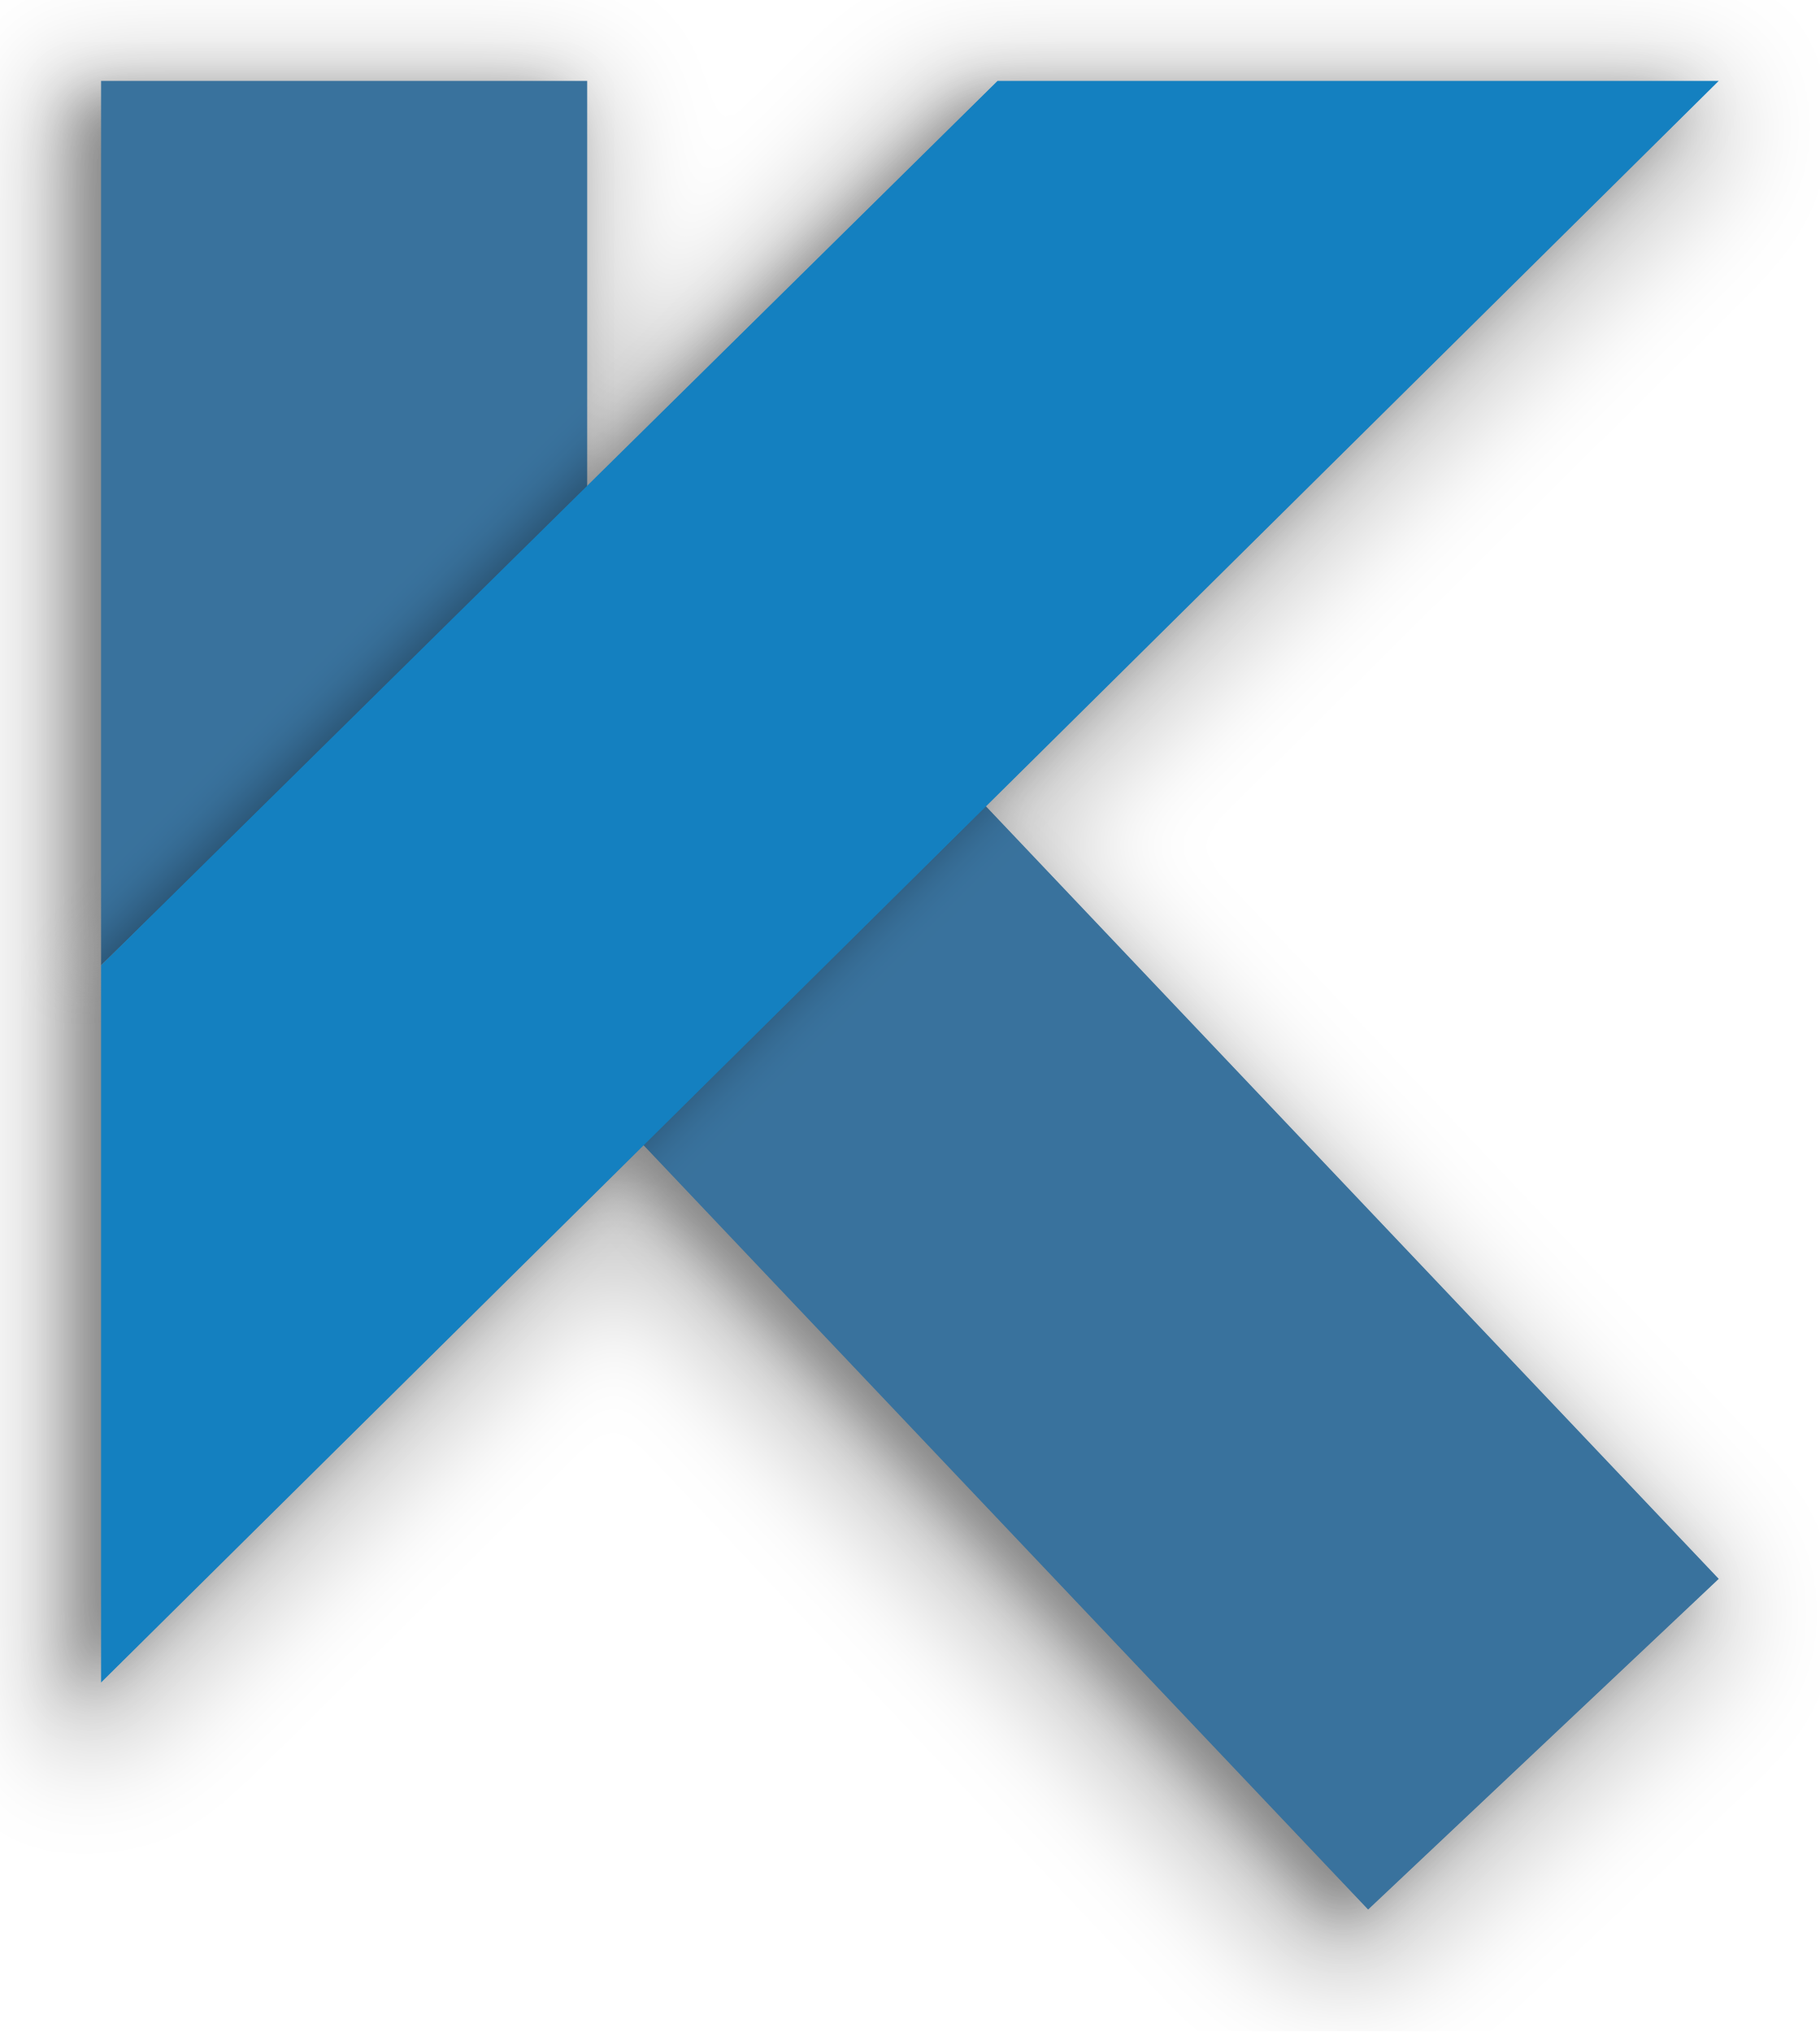
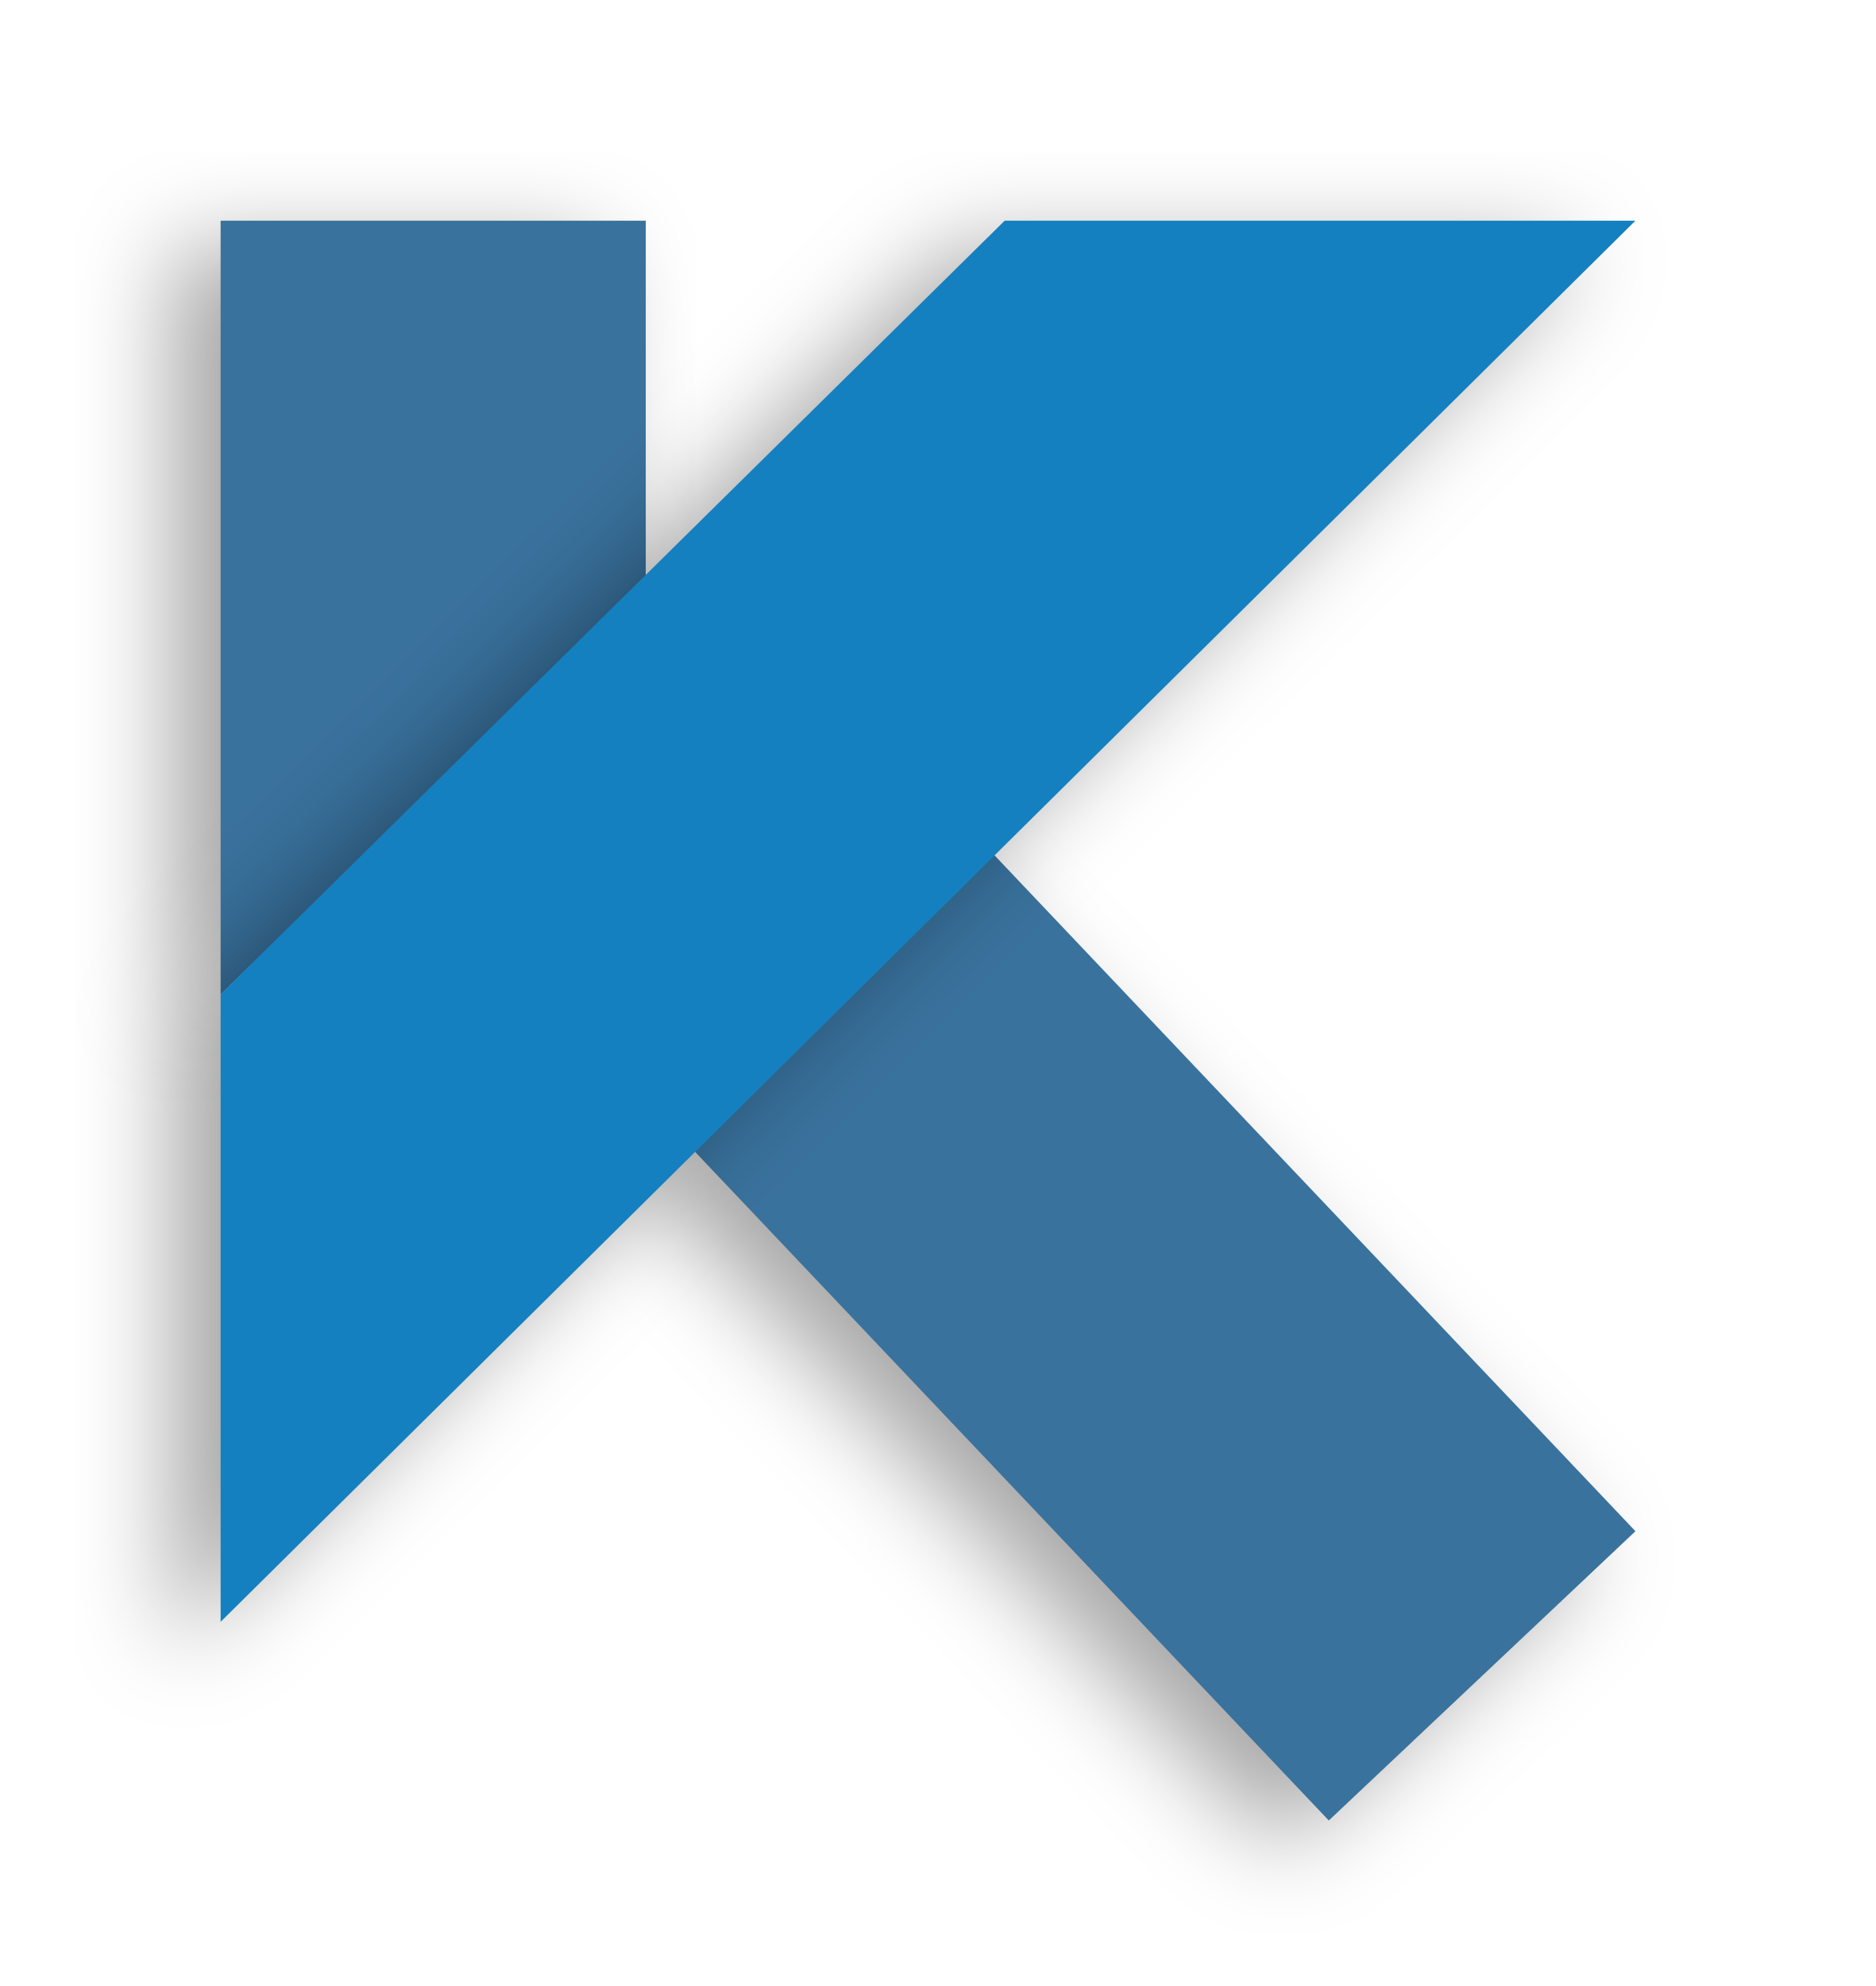
- <svg xmlns="http://www.w3.org/2000/svg" width="180" height="201" viewBox="0 0 180 201" fill="none">
+ <svg xmlns="http://www.w3.org/2000/svg" width="102" height="108" viewBox="0 0 102 108" fill="none">
  <g filter="url(#filter0_d)">
-     <g filter="url(#filter1_d)">
-       <path fill-rule="evenodd" clip-rule="evenodd" d="M10 8H58.079V48.591L10 95.488V8Z" fill="#39729D" />
-     </g>
-     <g filter="url(#filter2_d)">
-       <path fill-rule="evenodd" clip-rule="evenodd" d="M63.596 113.222L135.32 188.887L170 156.177L97.488 79.724" fill="#39729D" />
-     </g>
-     <g filter="url(#filter3_d)">
-       <path fill-rule="evenodd" clip-rule="evenodd" d="M10 95.488L98.67 8H170L10 166.424" fill="#1480C0" />
-     </g>
+     <path fill-rule="evenodd" clip-rule="evenodd" d="M12 12H35.124V31.523L12 54.078V12Z" fill="#39729D" />
+   </g>
+   <g filter="url(#filter1_d)">
+     <path fill-rule="evenodd" clip-rule="evenodd" d="M37.778 62.608L72.275 99L88.954 83.268L54.078 46.497" fill="#39729D" />
+   </g>
+   <g filter="url(#filter2_d)">
+     <path fill-rule="evenodd" clip-rule="evenodd" d="M12 54.078L54.647 12H88.954L12 88.196" fill="#1480C0" />
  </g>
  <defs>
-     <filter id="filter0_d" x="0" y="0" width="180" height="200.887" filterUnits="userSpaceOnUse" color-interpolation-filters="sRGB">
-       <feFlood flood-opacity="0" result="BackgroundImageFix" />
-       <feColorMatrix in="SourceAlpha" type="matrix" values="0 0 0 0 0 0 0 0 0 0 0 0 0 0 0 0 0 0 127 0" />
-       <feOffset dy="2" />
-       <feGaussianBlur stdDeviation="5" />
-       <feColorMatrix type="matrix" values="0 0 0 0 0 0 0 0 0 0 0 0 0 0 0 0 0 0 0.2 0" />
-       <feBlend mode="normal" in2="BackgroundImageFix" result="effect1_dropShadow" />
-       <feBlend mode="normal" in="SourceGraphic" in2="effect1_dropShadow" result="shape" />
-     </filter>
-     <filter id="filter1_d" x="2.11" y="4.208" width="58.663" height="98.072" filterUnits="userSpaceOnUse" color-interpolation-filters="sRGB">
+     <filter id="filter0_d" x="4.11" y="8.208" width="33.708" height="52.663" filterUnits="userSpaceOnUse" color-interpolation-filters="sRGB">
      <feFlood flood-opacity="0" result="BackgroundImageFix" />
      <feColorMatrix in="SourceAlpha" type="matrix" values="0 0 0 0 0 0 0 0 0 0 0 0 0 0 0 0 0 0 127 0" />
      <feOffset dx="-2.598" dy="1.5" />
      <feGaussianBlur stdDeviation="2.646" />
      <feColorMatrix type="matrix" values="0 0 0 0 0 0 0 0 0 0 0 0 0 0 0 0 0 0 0.35 0" />
      <feBlend mode="normal" in2="BackgroundImageFix" result="effect1_dropShadow" />
      <feBlend mode="normal" in="SourceGraphic" in2="effect1_dropShadow" result="shape" />
    </filter>
-     <filter id="filter2_d" x="55.706" y="75.932" width="116.988" height="119.747" filterUnits="userSpaceOnUse" color-interpolation-filters="sRGB">
+     <filter id="filter1_d" x="29.888" y="42.705" width="61.761" height="63.087" filterUnits="userSpaceOnUse" color-interpolation-filters="sRGB">
      <feFlood flood-opacity="0" result="BackgroundImageFix" />
      <feColorMatrix in="SourceAlpha" type="matrix" values="0 0 0 0 0 0 0 0 0 0 0 0 0 0 0 0 0 0 127 0" />
      <feOffset dx="-2.598" dy="1.5" />
      <feGaussianBlur stdDeviation="2.646" />
      <feColorMatrix type="matrix" values="0 0 0 0 0 0 0 0 0 0 0 0 0 0 0 0 0 0 0.35 0" />
      <feBlend mode="normal" in2="BackgroundImageFix" result="effect1_dropShadow" />
      <feBlend mode="normal" in="SourceGraphic" in2="effect1_dropShadow" result="shape" />
    </filter>
-     <filter id="filter3_d" x="2.11" y="4.208" width="170.584" height="169.008" filterUnits="userSpaceOnUse" color-interpolation-filters="sRGB">
+     <filter id="filter2_d" x="4.11" y="8.208" width="87.538" height="86.78" filterUnits="userSpaceOnUse" color-interpolation-filters="sRGB">
      <feFlood flood-opacity="0" result="BackgroundImageFix" />
      <feColorMatrix in="SourceAlpha" type="matrix" values="0 0 0 0 0 0 0 0 0 0 0 0 0 0 0 0 0 0 127 0" />
      <feOffset dx="-2.598" dy="1.5" />
      <feGaussianBlur stdDeviation="2.646" />
      <feColorMatrix type="matrix" values="0 0 0 0 0 0 0 0 0 0 0 0 0 0 0 0 0 0 0.35 0" />
      <feBlend mode="normal" in2="BackgroundImageFix" result="effect1_dropShadow" />
      <feBlend mode="normal" in="SourceGraphic" in2="effect1_dropShadow" result="shape" />
    </filter>
  </defs>
</svg>
